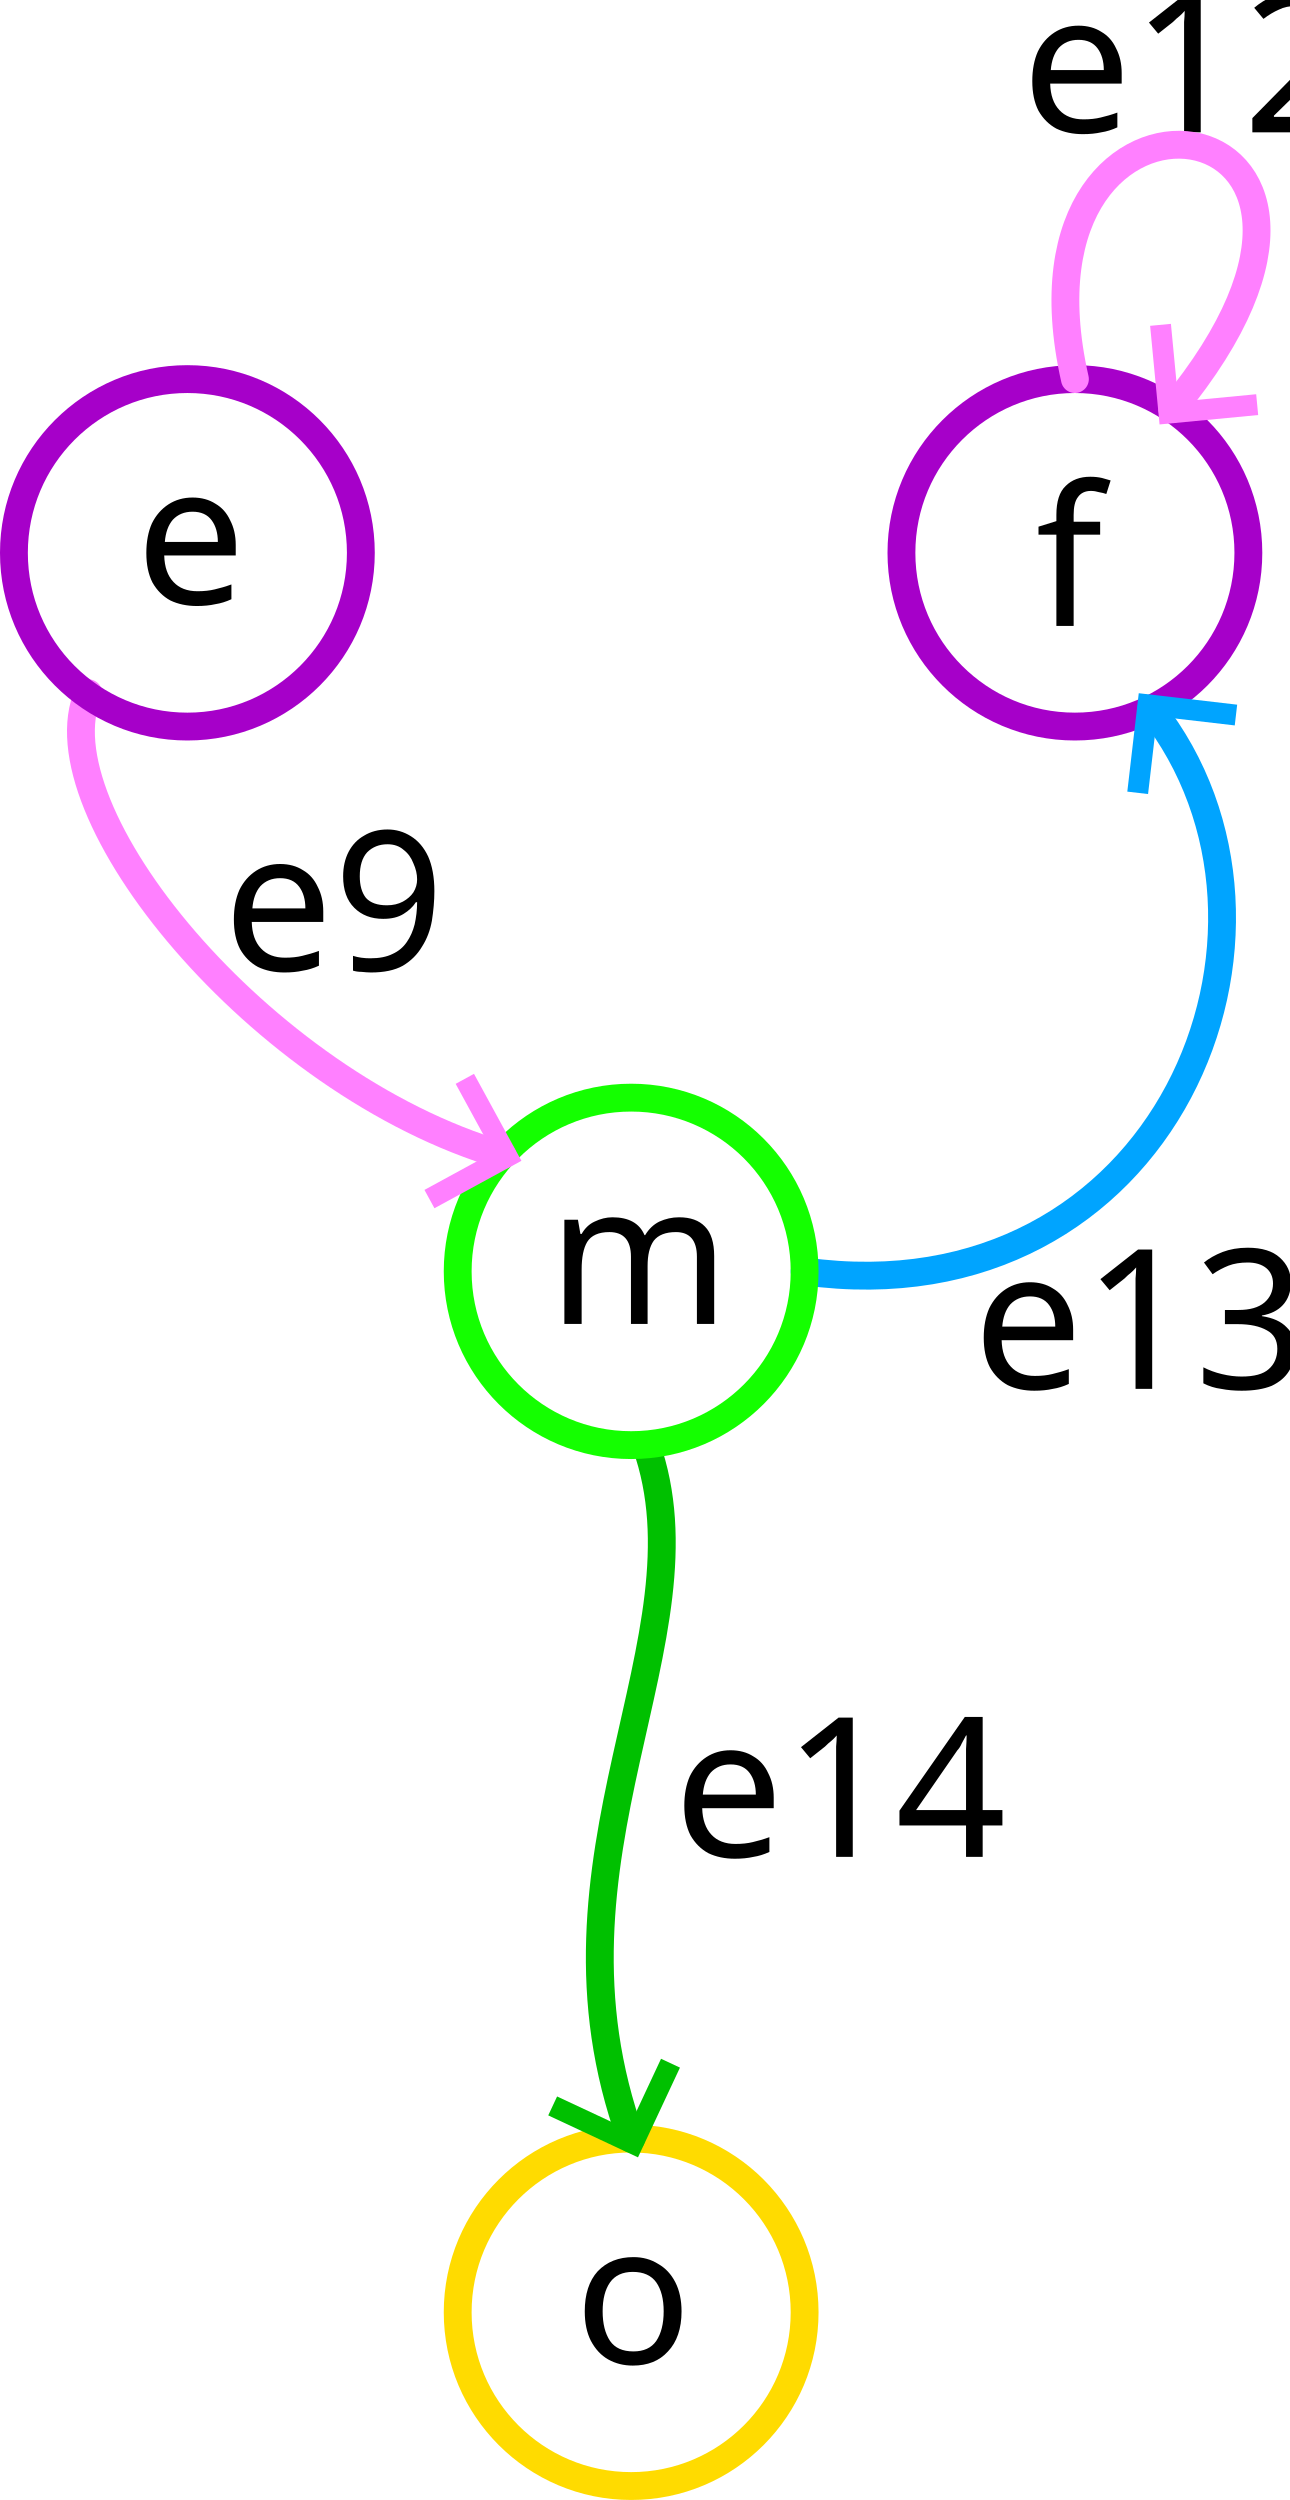
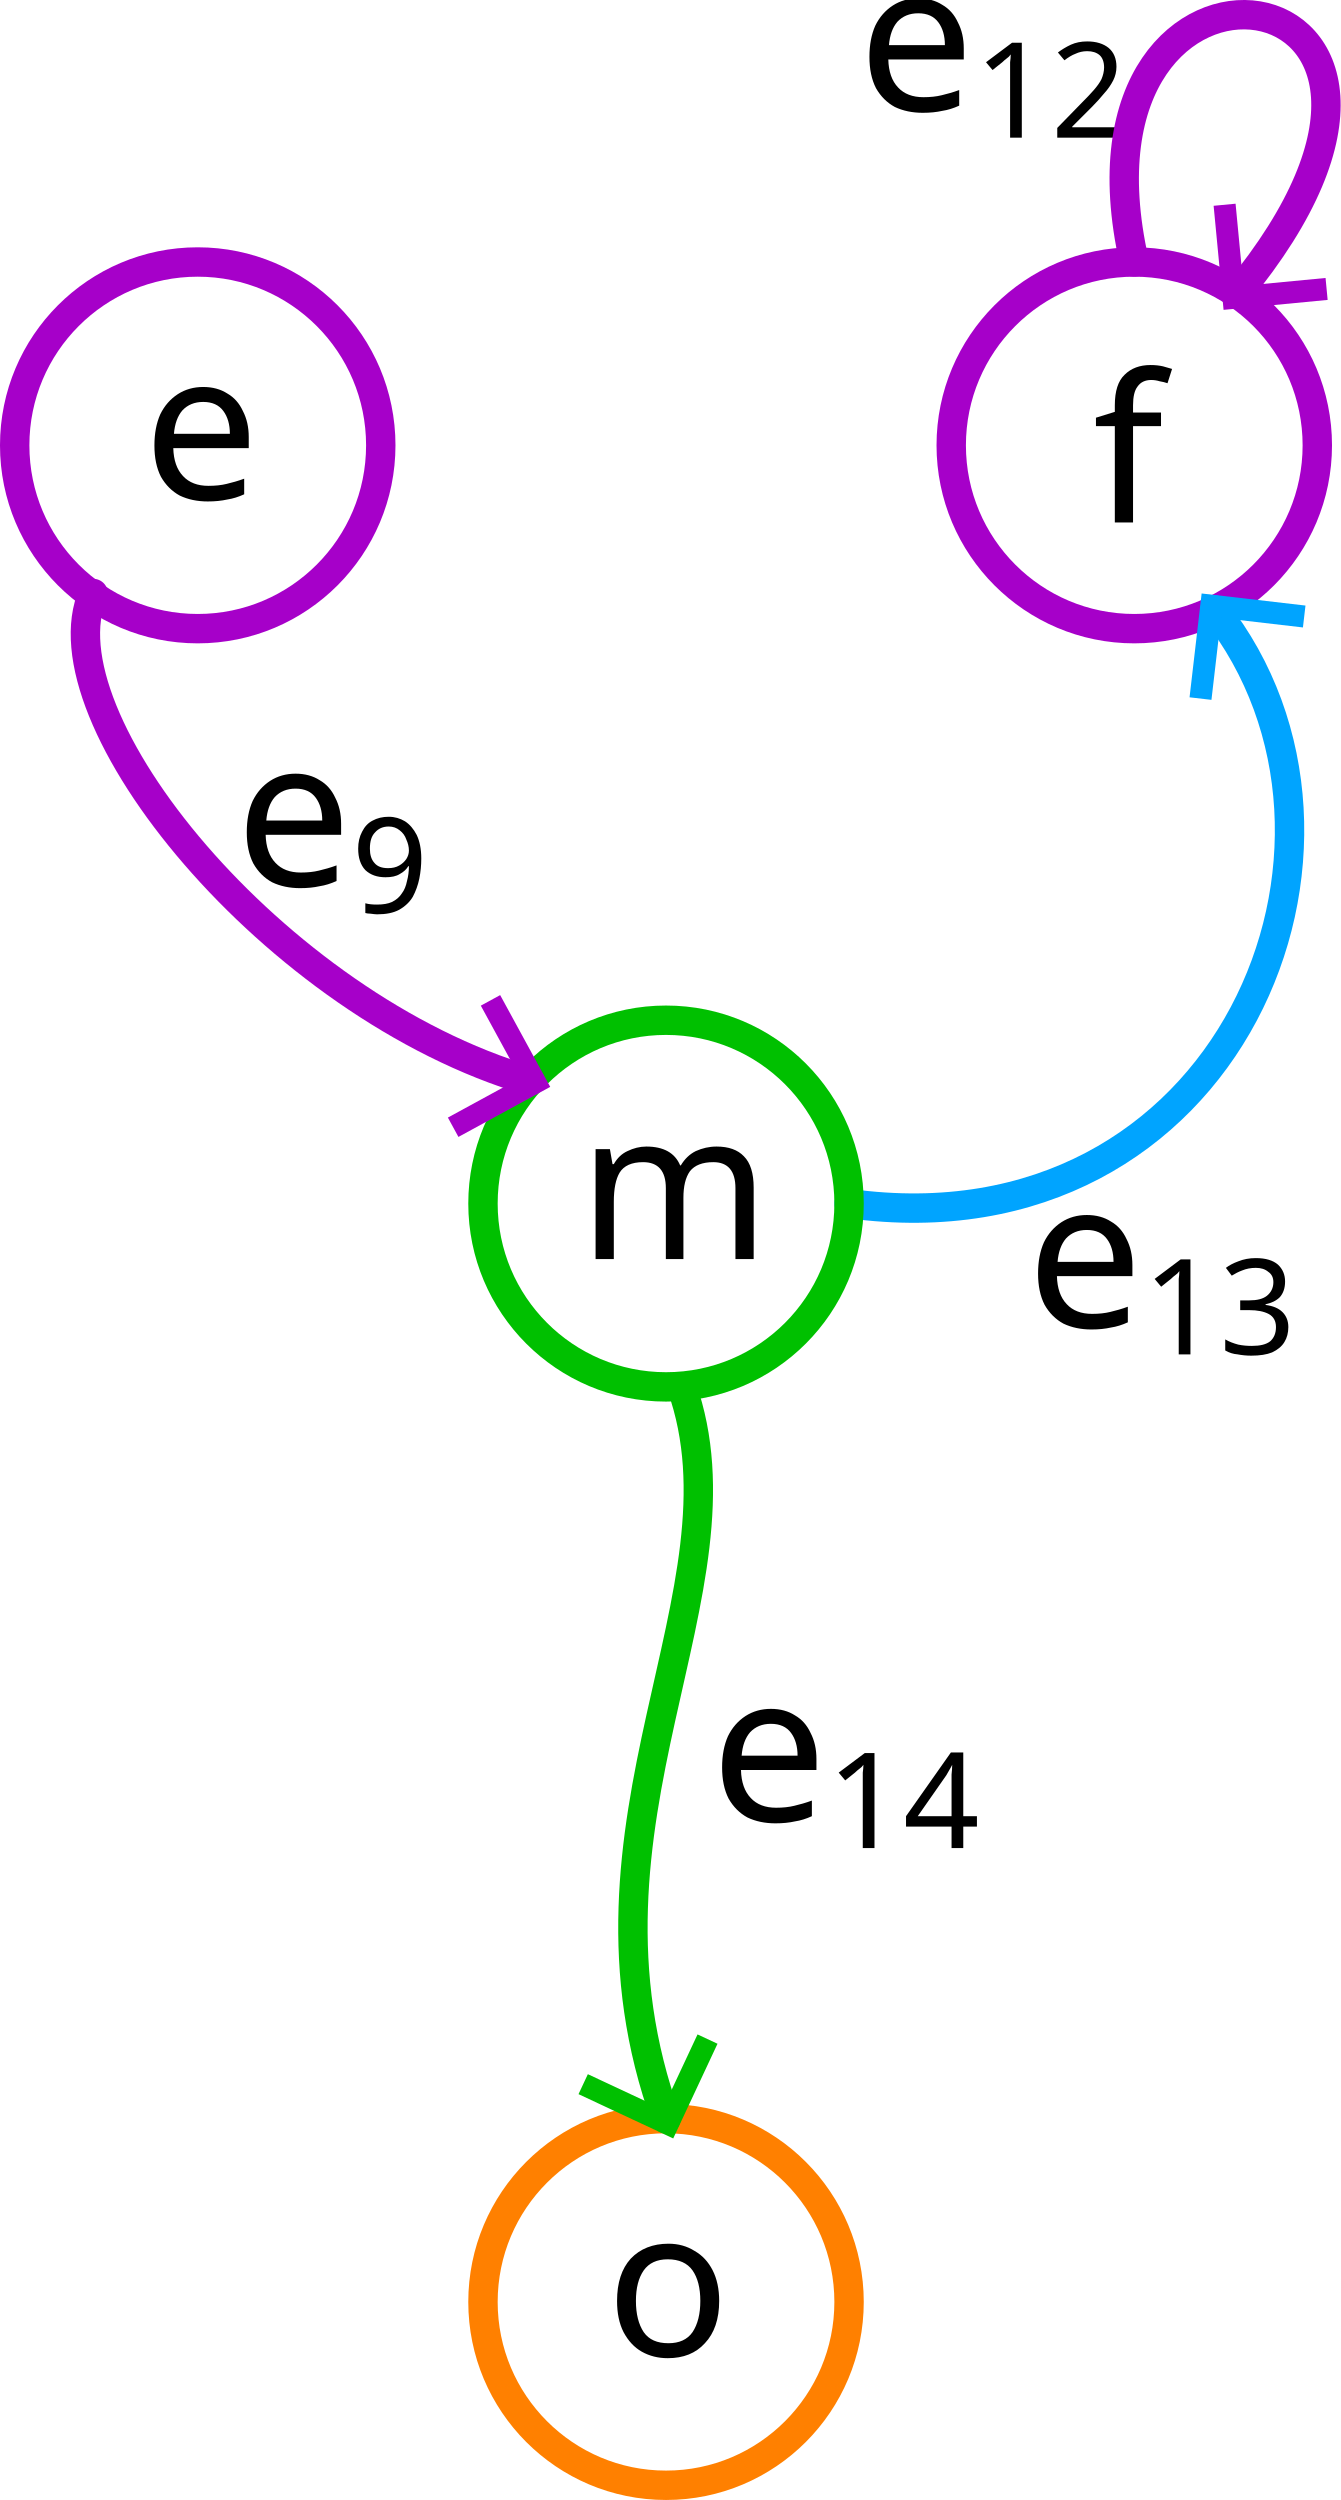
- <svg xmlns="http://www.w3.org/2000/svg" width="32.676mm" height="63.37mm" viewBox="0 0 32.676 63.37" version="1.1" id="svg1">
+ <svg xmlns="http://www.w3.org/2000/svg" width="32.205mm" height="60.054mm" viewBox="0 0 32.205 60.054" version="1.1" id="svg1" xml:space="preserve">
  <defs id="defs1">
    <rect x="435.339" y="97.578" width="152.135" height="87.49" id="rect18" />
    <rect x="435.339" y="97.578" width="152.135" height="87.49" id="rect18-3" />
    <marker style="overflow:visible" id="marker13" refX="0" refY="0" orient="auto-start-reverse" markerWidth="0.75" markerHeight="1" viewBox="0 0 1 1" preserveAspectRatio="xMidYMid">
      <path style="fill:none;stroke:context-stroke;stroke-width:1;stroke-linecap:butt" d="M 3,-3 0,0 3,3" transform="rotate(180,0.125,0)" id="path13" />
    </marker>
    <marker style="overflow:visible" id="ArrowWide" refX="0" refY="0" orient="auto-start-reverse" markerWidth="0.75" markerHeight="1" viewBox="0 0 1 1" preserveAspectRatio="xMidYMid">
      <path style="fill:none;stroke:context-stroke;stroke-width:1;stroke-linecap:butt" d="M 3,-3 0,0 3,3" transform="rotate(180,0.125,0)" id="path11" />
    </marker>
+     <rect x="435.339" y="97.578" width="152.135" height="87.49" id="rect18-6" />
+     <rect x="435.339" y="97.578" width="152.135" height="87.49" id="rect18-3-1" />
  </defs>
-   <g id="layer1" transform="translate(-56.42715,-76.08779)">
+   <g id="layer1" transform="translate(-56.42715,-79.40346)">
    <text xml:space="preserve" transform="scale(0.2645833)" id="text18" style="font-style:normal;font-variant:normal;font-weight:normal;font-stretch:normal;font-size:18.667px;font-family:'Fira Sans';-inkscape-font-specification:'Fira Sans, Normal';font-variant-ligatures:normal;font-variant-caps:normal;font-variant-numeric:normal;font-variant-east-asian:normal;white-space:pre;shape-inside:url(#rect18);display:inline;fill:#000000;fill-opacity:1;stroke:none;stroke-width:2.667;stroke-linecap:round;stroke-linejoin:round;stroke-dasharray:none;stroke-opacity:1" />
    <text xml:space="preserve" style="font-style:normal;font-variant:normal;font-weight:normal;font-stretch:normal;font-size:4.939px;font-family:'Fira Sans';-inkscape-font-specification:'Fira Sans, Normal';font-variant-ligatures:normal;font-variant-caps:normal;font-variant-numeric:normal;font-variant-east-asian:normal;fill:#000000;fill-opacity:1;stroke:none;stroke-width:1.161;stroke-linecap:round;stroke-linejoin:round;stroke-opacity:1" x="59.871" y="91.402" id="text13">
      <tspan id="tspan13" style="font-style:normal;font-variant:normal;font-weight:normal;font-stretch:normal;font-size:4.939px;font-family:'Fira Sans';-inkscape-font-specification:'Fira Sans, Normal';font-variant-ligatures:normal;font-variant-caps:normal;font-variant-numeric:normal;font-variant-east-asian:normal;fill:#000000;fill-opacity:1;stroke:none;stroke-width:1.161" x="59.871" y="91.402">e</tspan>
    </text>
-     <g id="g1" transform="translate(12.94266,-21.98009)">
-       <ellipse style="fill:none;fill-opacity:1;stroke:#a600c9;stroke-width:0.706;stroke-linecap:round;stroke-linejoin:round;stroke-dasharray:none;stroke-opacity:1" id="path1-2-6" cx="70.731" cy="112.081" rx="4.397" ry="4.404" />
-       <text xml:space="preserve" style="font-style:normal;font-variant:normal;font-weight:normal;font-stretch:normal;font-size:4.939px;font-family:'Fira Sans';-inkscape-font-specification:'Fira Sans, Normal';font-variant-ligatures:normal;font-variant-caps:normal;font-variant-numeric:normal;font-variant-east-asian:normal;fill:#000000;fill-opacity:1;stroke:none;stroke-width:1.161;stroke-linecap:round;stroke-linejoin:round;stroke-opacity:1" x="69.731" y="113.933" id="text14">
-         <tspan id="tspan14" style="font-style:normal;font-variant:normal;font-weight:normal;font-stretch:normal;font-size:4.939px;font-family:'Fira Sans';-inkscape-font-specification:'Fira Sans, Normal';font-variant-ligatures:normal;font-variant-caps:normal;font-variant-numeric:normal;font-variant-east-asian:normal;fill:#000000;fill-opacity:1;stroke:none;stroke-width:1.161" x="69.731" y="113.933">f</tspan>
-       </text>
-     </g>
-     <g id="g3" transform="translate(2.050578)">
-       <ellipse style="fill:none;fill-opacity:1;stroke:#ffdb00;stroke-width:0.706;stroke-linecap:round;stroke-linejoin:round;stroke-dasharray:none;stroke-opacity:1" id="path1-2" cx="70.375" cy="134.7" rx="4.397" ry="4.404" />
-       <text xml:space="preserve" style="font-style:normal;font-variant:normal;font-weight:normal;font-stretch:normal;font-size:4.939px;font-family:'Fira Sans';-inkscape-font-specification:'Fira Sans, Normal';font-variant-ligatures:normal;font-variant-caps:normal;font-variant-numeric:normal;font-variant-east-asian:normal;fill:#000000;fill-opacity:1;stroke:none;stroke-width:1.161;stroke-linecap:round;stroke-linejoin:round;stroke-opacity:1" x="68.933" y="136.002" id="text13-93">
-         <tspan id="tspan13-6" style="font-style:normal;font-variant:normal;font-weight:normal;font-stretch:normal;font-size:4.939px;font-family:'Fira Sans';-inkscape-font-specification:'Fira Sans, Normal';font-variant-ligatures:normal;font-variant-caps:normal;font-variant-numeric:normal;font-variant-east-asian:normal;fill:#000000;fill-opacity:1;stroke:none;stroke-width:1.161" x="68.933" y="136.002">o</tspan>
-       </text>
-     </g>
+     <ellipse style="fill:none;fill-opacity:1;stroke:#a600c9;stroke-width:0.706;stroke-linecap:round;stroke-linejoin:round;stroke-dasharray:none;stroke-opacity:1" id="path1-2-6" cx="83.674" cy="90.101" rx="4.397" ry="4.404" />
+     <text xml:space="preserve" style="font-style:normal;font-variant:normal;font-weight:normal;font-stretch:normal;font-size:4.939px;font-family:'Fira Sans';-inkscape-font-specification:'Fira Sans, Normal';font-variant-ligatures:normal;font-variant-caps:normal;font-variant-numeric:normal;font-variant-east-asian:normal;fill:#000000;fill-opacity:1;stroke:none;stroke-width:1.161;stroke-linecap:round;stroke-linejoin:round;stroke-opacity:1" x="82.674" y="91.953" id="text14">
+       <tspan id="tspan14" style="font-style:normal;font-variant:normal;font-weight:normal;font-stretch:normal;font-size:4.939px;font-family:'Fira Sans';-inkscape-font-specification:'Fira Sans, Normal';font-variant-ligatures:normal;font-variant-caps:normal;font-variant-numeric:normal;font-variant-east-asian:normal;fill:#000000;fill-opacity:1;stroke:none;stroke-width:1.161" x="82.674" y="91.953">f</tspan>
+     </text>
+     <ellipse style="fill:none;fill-opacity:1;stroke:#ff8000;stroke-width:0.706;stroke-linecap:round;stroke-linejoin:round;stroke-dasharray:none;stroke-opacity:1" id="path1-2" cx="72.426" cy="134.7" rx="4.397" ry="4.404" />
+     <text xml:space="preserve" style="font-style:normal;font-variant:normal;font-weight:normal;font-stretch:normal;font-size:4.939px;font-family:'Fira Sans';-inkscape-font-specification:'Fira Sans, Normal';font-variant-ligatures:normal;font-variant-caps:normal;font-variant-numeric:normal;font-variant-east-asian:normal;fill:#000000;fill-opacity:1;stroke:none;stroke-width:1.161;stroke-linecap:round;stroke-linejoin:round;stroke-opacity:1" x="70.984" y="136.002" id="text13-93">
+       <tspan id="tspan13-6" style="font-style:normal;font-variant:normal;font-weight:normal;font-stretch:normal;font-size:4.939px;font-family:'Fira Sans';-inkscape-font-specification:'Fira Sans, Normal';font-variant-ligatures:normal;font-variant-caps:normal;font-variant-numeric:normal;font-variant-east-asian:normal;fill:#000000;fill-opacity:1;stroke:none;stroke-width:1.161" x="70.984" y="136.002">o</tspan>
+     </text>
    <text xml:space="preserve" style="font-size:4.939px;font-family:'Fira Sans';-inkscape-font-specification:'Fira Sans, Normal';fill:#000000;fill-opacity:1;stroke:none;stroke-width:3.528;stroke-linecap:round;stroke-linejoin:round;stroke-opacity:1" x="62.089" y="100.692" id="text1-6-1">
-       <tspan id="tspan1-8-2" style="fill:#000000;fill-opacity:1;stroke:none;stroke-width:3.528" x="62.089" y="100.692">e9</tspan>
+       <tspan id="tspan1-8-2" style="fill:#000000;fill-opacity:1;stroke:none;stroke-width:3.528" x="62.089" y="100.692">e<tspan style="font-size:65%;baseline-shift:sub" id="tspan1">9</tspan>
+       </tspan>
    </text>
-     <text xml:space="preserve" style="font-size:4.939px;font-family:'Fira Sans';-inkscape-font-specification:'Fira Sans, Normal';fill:#000000;fill-opacity:1;stroke:none;stroke-width:3.528;stroke-linecap:round;stroke-linejoin:round;stroke-opacity:1" x="82.327" y="79.441" id="text1-0">
-       <tspan id="tspan1-91" style="fill:#000000;fill-opacity:1;stroke:none;stroke-width:3.528" x="82.327" y="79.441">e12</tspan>
+     <text xml:space="preserve" style="font-size:4.939px;font-family:'Fira Sans';-inkscape-font-specification:'Fira Sans, Normal';fill:#000000;fill-opacity:1;stroke:none;stroke-width:3.528;stroke-linecap:round;stroke-linejoin:round;stroke-opacity:1" x="77.046" y="82.066" id="text1-0">
+       <tspan id="tspan1-91" style="fill:#000000;fill-opacity:1;stroke:none;stroke-width:3.528" x="77.046" y="82.066">e<tspan style="font-size:65%;baseline-shift:sub" id="tspan2">12</tspan>
+       </tspan>
    </text>
    <text xml:space="preserve" style="font-size:4.939px;font-family:'Fira Sans';-inkscape-font-specification:'Fira Sans, Normal';fill:#000000;fill-opacity:1;stroke:none;stroke-width:3.528;stroke-linecap:round;stroke-linejoin:round;stroke-opacity:1" x="81.098" y="111.293" id="text1-15">
-       <tspan id="tspan1-97" style="fill:#000000;fill-opacity:1;stroke:none;stroke-width:3.528" x="81.098" y="111.293">e13</tspan>
+       <tspan id="tspan1-97" style="fill:#000000;fill-opacity:1;stroke:none;stroke-width:3.528" x="81.098" y="111.293">e<tspan style="font-size:65%;baseline-shift:sub" id="tspan3">13</tspan>
+       </tspan>
    </text>
    <text xml:space="preserve" style="font-size:4.939px;font-family:'Fira Sans';-inkscape-font-specification:'Fira Sans, Normal';fill:#000000;fill-opacity:1;stroke:none;stroke-width:3.528;stroke-linecap:round;stroke-linejoin:round;stroke-opacity:1" x="73.506" y="123.155" id="text1-3">
-       <tspan id="tspan1-6" style="fill:#000000;fill-opacity:1;stroke:none;stroke-width:3.528" x="73.506" y="123.155">e14</tspan>
+       <tspan id="tspan1-6" style="fill:#000000;fill-opacity:1;stroke:none;stroke-width:3.528" x="73.506" y="123.155">e<tspan style="font-size:65%;baseline-shift:sub" id="tspan4">14</tspan>
+       </tspan>
    </text>
    <text xml:space="preserve" transform="matrix(0.2645833,0,0,0.2645833,-1.058333,27.79857)" id="text18-0" style="font-style:normal;font-variant:normal;font-weight:normal;font-stretch:normal;font-size:18.667px;font-family:'Fira Sans';-inkscape-font-specification:'Fira Sans, Normal';font-variant-ligatures:normal;font-variant-caps:normal;font-variant-numeric:normal;font-variant-east-asian:normal;white-space:pre;shape-inside:url(#rect18-3);display:inline;fill:#000000;fill-opacity:1;stroke:none;stroke-width:2.667;stroke-linecap:round;stroke-linejoin:round;stroke-dasharray:none;stroke-opacity:1" />
-     <path style="fill:none;fill-opacity:1;stroke:#ff80ff;stroke-width:0.706;stroke-linecap:round;stroke-linejoin:round;stroke-dasharray:none;stroke-opacity:1;marker-end:url(#ArrowWide)" d="m 83.674,85.697 c -1.981,-8.756 9.091,-7.264 2.468,0.759" id="path14" />
+     <path style="fill:none;fill-opacity:1;stroke:#a600c9;stroke-width:0.706;stroke-linecap:round;stroke-linejoin:round;stroke-dasharray:none;stroke-opacity:1;marker-end:url(#ArrowWide)" d="m 83.674,85.697 c -1.981,-8.756 9.091,-7.264 2.468,0.759" id="path14" />
    <path style="fill:none;fill-opacity:1;stroke:#00c000;stroke-width:0.706;stroke-linecap:round;stroke-linejoin:round;stroke-dasharray:none;stroke-opacity:1;marker-end:url(#ArrowWide)" d="m 72.803,112.719 c 1.748,4.933 -2.966,10.437 -0.377,17.577" id="path9" />
    <path style="fill:none;fill-opacity:1;stroke:#00a4ff;stroke-width:0.706;stroke-linecap:round;stroke-linejoin:round;stroke-dasharray:none;stroke-opacity:1;marker-end:url(#marker13)" d="m 76.823,108.315 c 9.142,1.259 13.214,-8.661 8.784,-14.258" id="path25" />
-     <g id="g2" transform="translate(-4.044278,28.81473)">
-       <ellipse style="fill:none;fill-opacity:1;stroke:#14ff00;stroke-width:0.706;stroke-linecap:round;stroke-linejoin:round;stroke-dasharray:none;stroke-opacity:1" id="path1-5-93" cx="76.47" cy="79.5" rx="4.397" ry="4.404" />
-       <text xml:space="preserve" style="font-style:normal;font-variant:normal;font-weight:normal;font-stretch:normal;font-size:4.939px;font-family:'Fira Sans';-inkscape-font-specification:'Fira Sans, Normal';font-variant-ligatures:normal;font-variant-caps:normal;font-variant-numeric:normal;font-variant-east-asian:normal;fill:#000000;fill-opacity:1;stroke:none;stroke-width:1.161;stroke-linecap:round;stroke-linejoin:round;stroke-opacity:1" x="74.356" y="80.831" id="text13-5">
-         <tspan id="tspan13-3" style="font-style:normal;font-variant:normal;font-weight:normal;font-stretch:normal;font-size:4.939px;font-family:'Fira Sans';-inkscape-font-specification:'Fira Sans, Normal';font-variant-ligatures:normal;font-variant-caps:normal;font-variant-numeric:normal;font-variant-east-asian:normal;fill:#000000;fill-opacity:1;stroke:none;stroke-width:1.161" x="74.356" y="80.831">m</tspan>
-       </text>
-     </g>
-     <path style="fill:none;fill-opacity:1;stroke:#ff80ff;stroke-width:0.706;stroke-linecap:round;stroke-linejoin:round;stroke-dasharray:none;stroke-opacity:1;marker-end:url(#ArrowWide)" d="m 58.666,93.66 c -1.297,2.939 4.34,9.899 10.492,11.709" id="path8" />
+     <ellipse style="fill:none;fill-opacity:1;stroke:#00c000;stroke-width:0.706;stroke-linecap:round;stroke-linejoin:round;stroke-dasharray:none;stroke-opacity:1" id="path1-5-93" cx="72.426" cy="108.315" rx="4.397" ry="4.404" />
+     <text xml:space="preserve" style="font-style:normal;font-variant:normal;font-weight:normal;font-stretch:normal;font-size:4.939px;font-family:'Fira Sans';-inkscape-font-specification:'Fira Sans, Normal';font-variant-ligatures:normal;font-variant-caps:normal;font-variant-numeric:normal;font-variant-east-asian:normal;fill:#000000;fill-opacity:1;stroke:none;stroke-width:1.161;stroke-linecap:round;stroke-linejoin:round;stroke-opacity:1" x="70.312" y="109.646" id="text13-5">
+       <tspan id="tspan13-3" style="font-style:normal;font-variant:normal;font-weight:normal;font-stretch:normal;font-size:4.939px;font-family:'Fira Sans';-inkscape-font-specification:'Fira Sans, Normal';font-variant-ligatures:normal;font-variant-caps:normal;font-variant-numeric:normal;font-variant-east-asian:normal;fill:#000000;fill-opacity:1;stroke:none;stroke-width:1.161" x="70.312" y="109.646">m</tspan>
+     </text>
+     <path style="fill:none;fill-opacity:1;stroke:#a600c9;stroke-width:0.706;stroke-linecap:round;stroke-linejoin:round;stroke-dasharray:none;stroke-opacity:1;marker-end:url(#ArrowWide)" d="m 58.666,93.66 c -1.297,2.939 4.34,9.899 10.492,11.709" id="path8" />
    <ellipse style="fill:none;fill-opacity:1;stroke:#a600c9;stroke-width:0.706;stroke-linecap:round;stroke-linejoin:round;stroke-dasharray:none;stroke-opacity:1" id="ellipse14" cx="61.177" cy="90.101" rx="4.397" ry="4.404" />
+     <text xml:space="preserve" transform="matrix(0.2645833,0,0,0.2645833,-53.34591,-21.75627)" id="text18-4" style="font-style:normal;font-variant:normal;font-weight:normal;font-stretch:normal;font-size:18.667px;font-family:'Fira Sans';-inkscape-font-specification:'Fira Sans, Normal';font-variant-ligatures:normal;font-variant-caps:normal;font-variant-numeric:normal;font-variant-east-asian:normal;white-space:pre;shape-inside:url(#rect18-6);display:inline;fill:#000000;fill-opacity:1;stroke:none;stroke-width:2.667;stroke-linecap:round;stroke-linejoin:round;stroke-dasharray:none;stroke-opacity:1" />
+     <text xml:space="preserve" transform="matrix(0.2645833,0,0,0.2645833,-54.40424,6.042296)" id="text18-0-3" style="font-style:normal;font-variant:normal;font-weight:normal;font-stretch:normal;font-size:18.667px;font-family:'Fira Sans';-inkscape-font-specification:'Fira Sans, Normal';font-variant-ligatures:normal;font-variant-caps:normal;font-variant-numeric:normal;font-variant-east-asian:normal;white-space:pre;shape-inside:url(#rect18-3-1);display:inline;fill:#000000;fill-opacity:1;stroke:none;stroke-width:2.667;stroke-linecap:round;stroke-linejoin:round;stroke-dasharray:none;stroke-opacity:1" />
  </g>
</svg>
